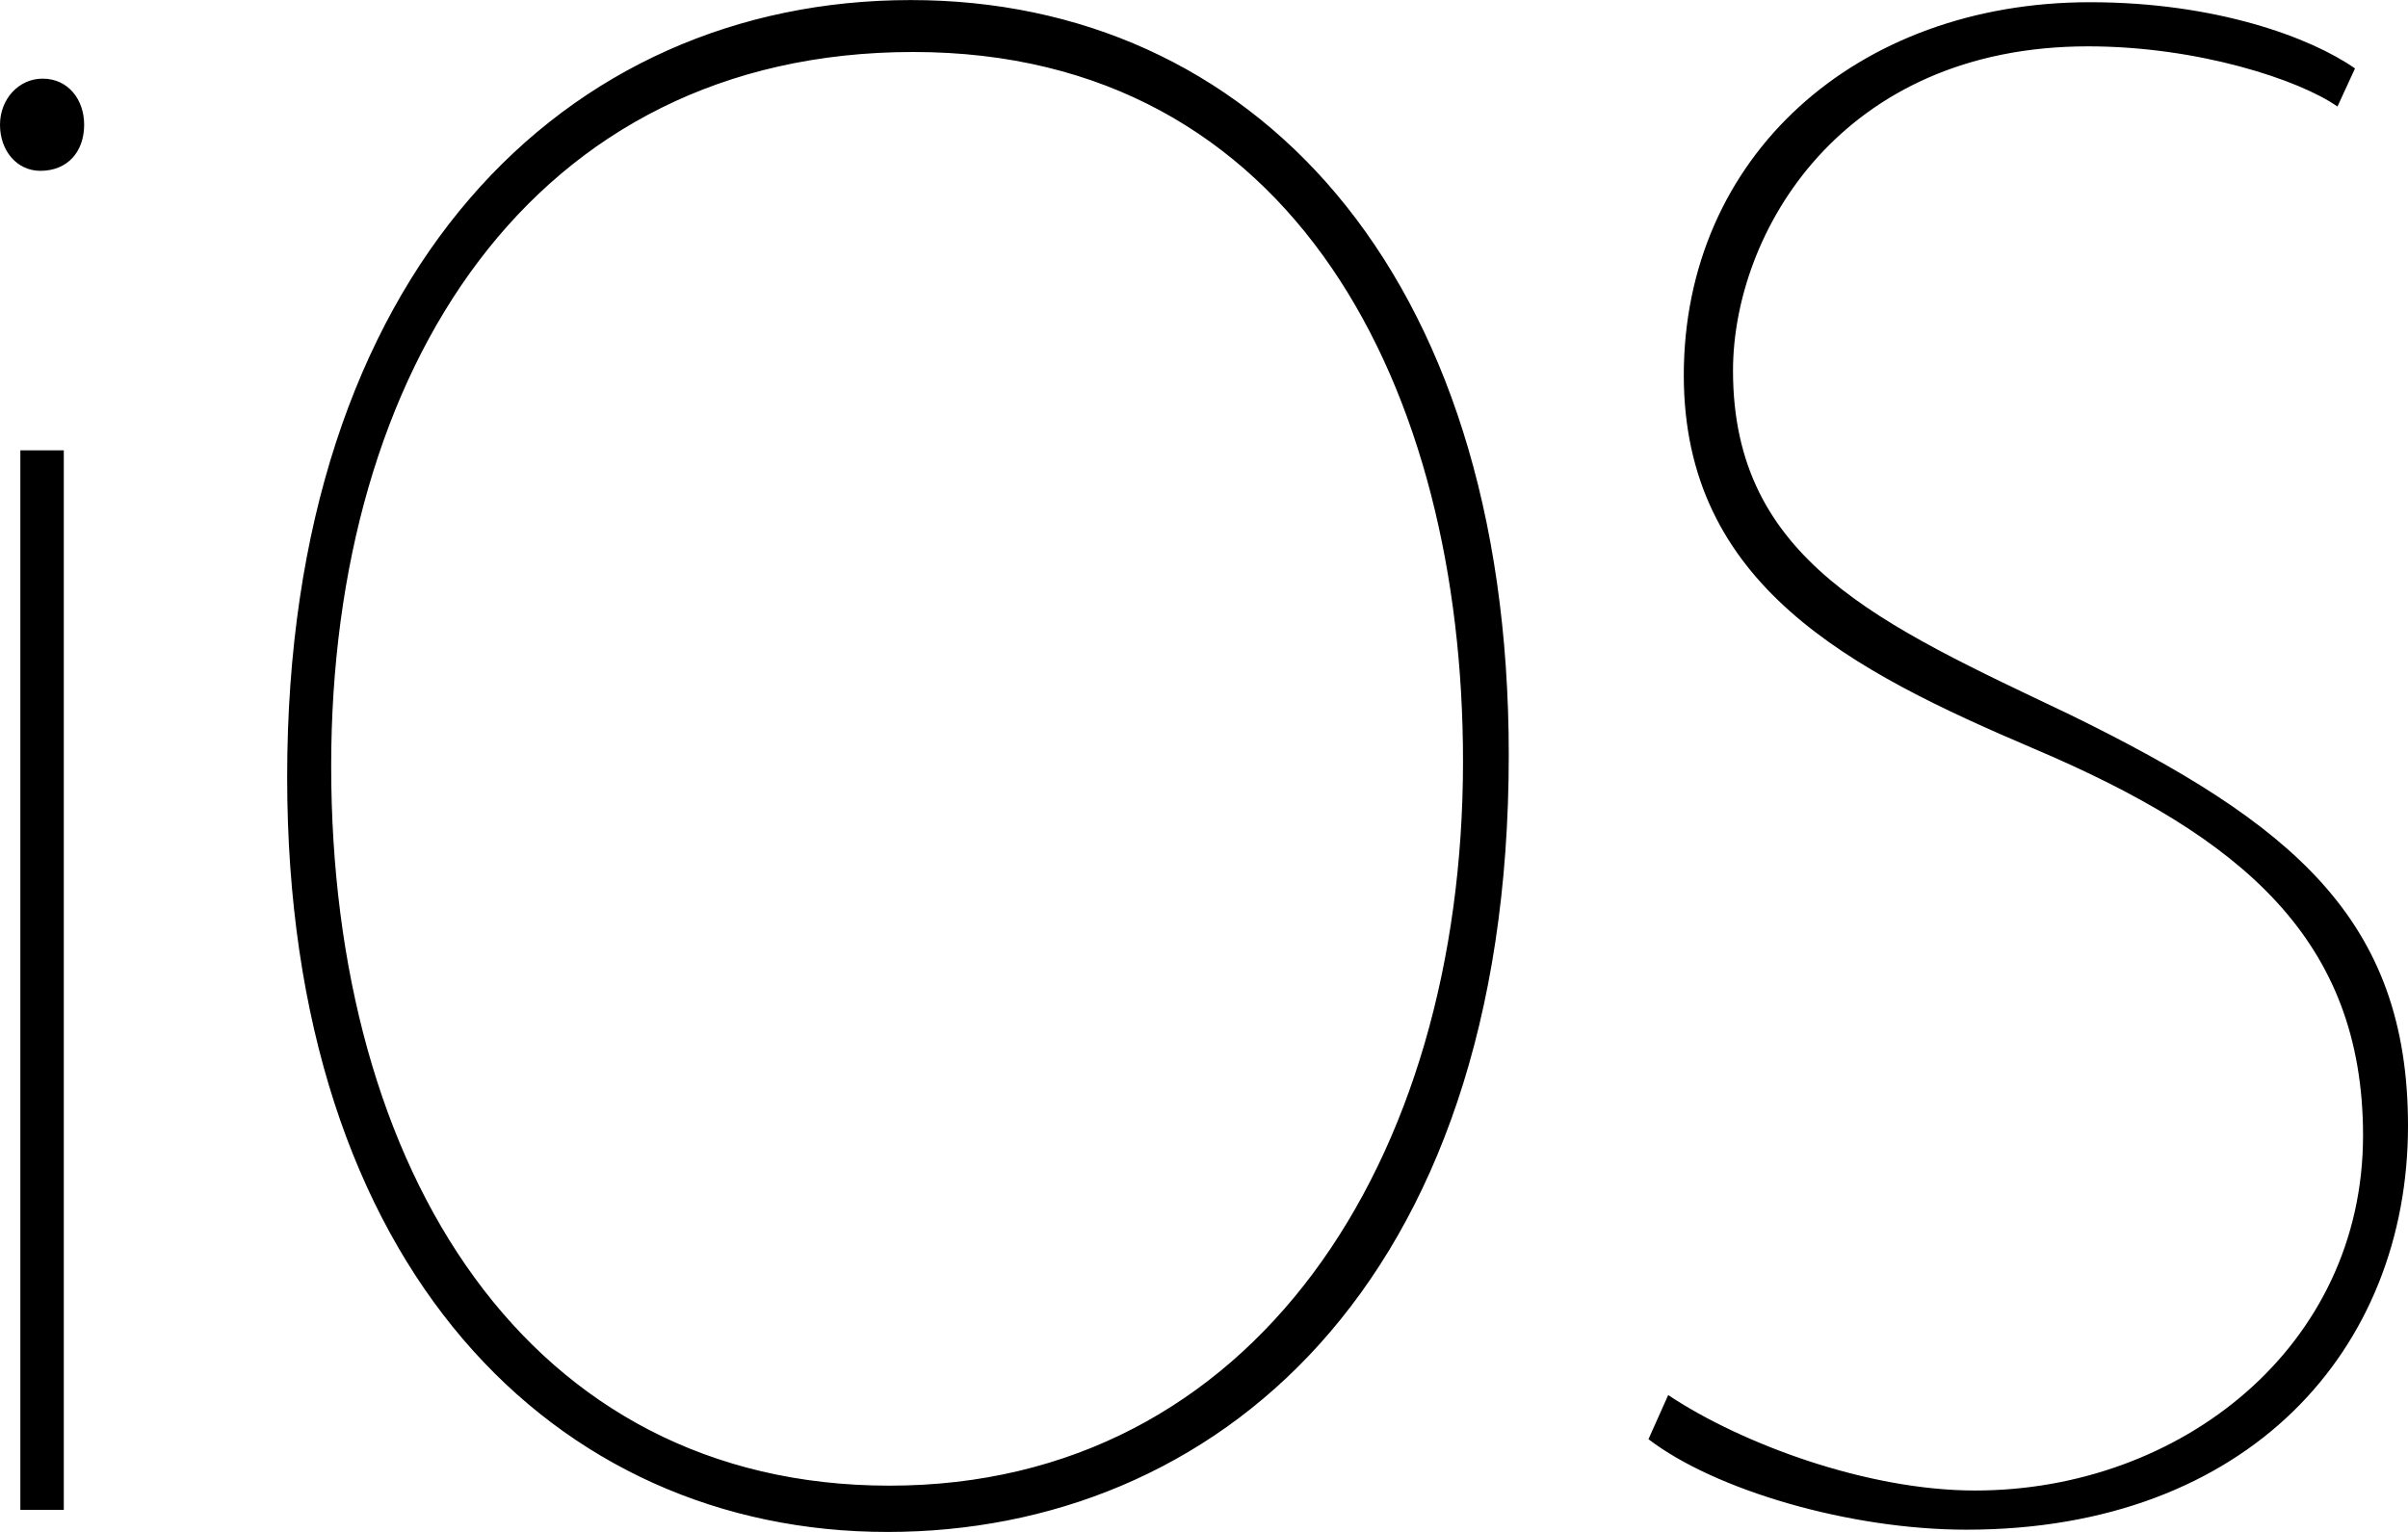
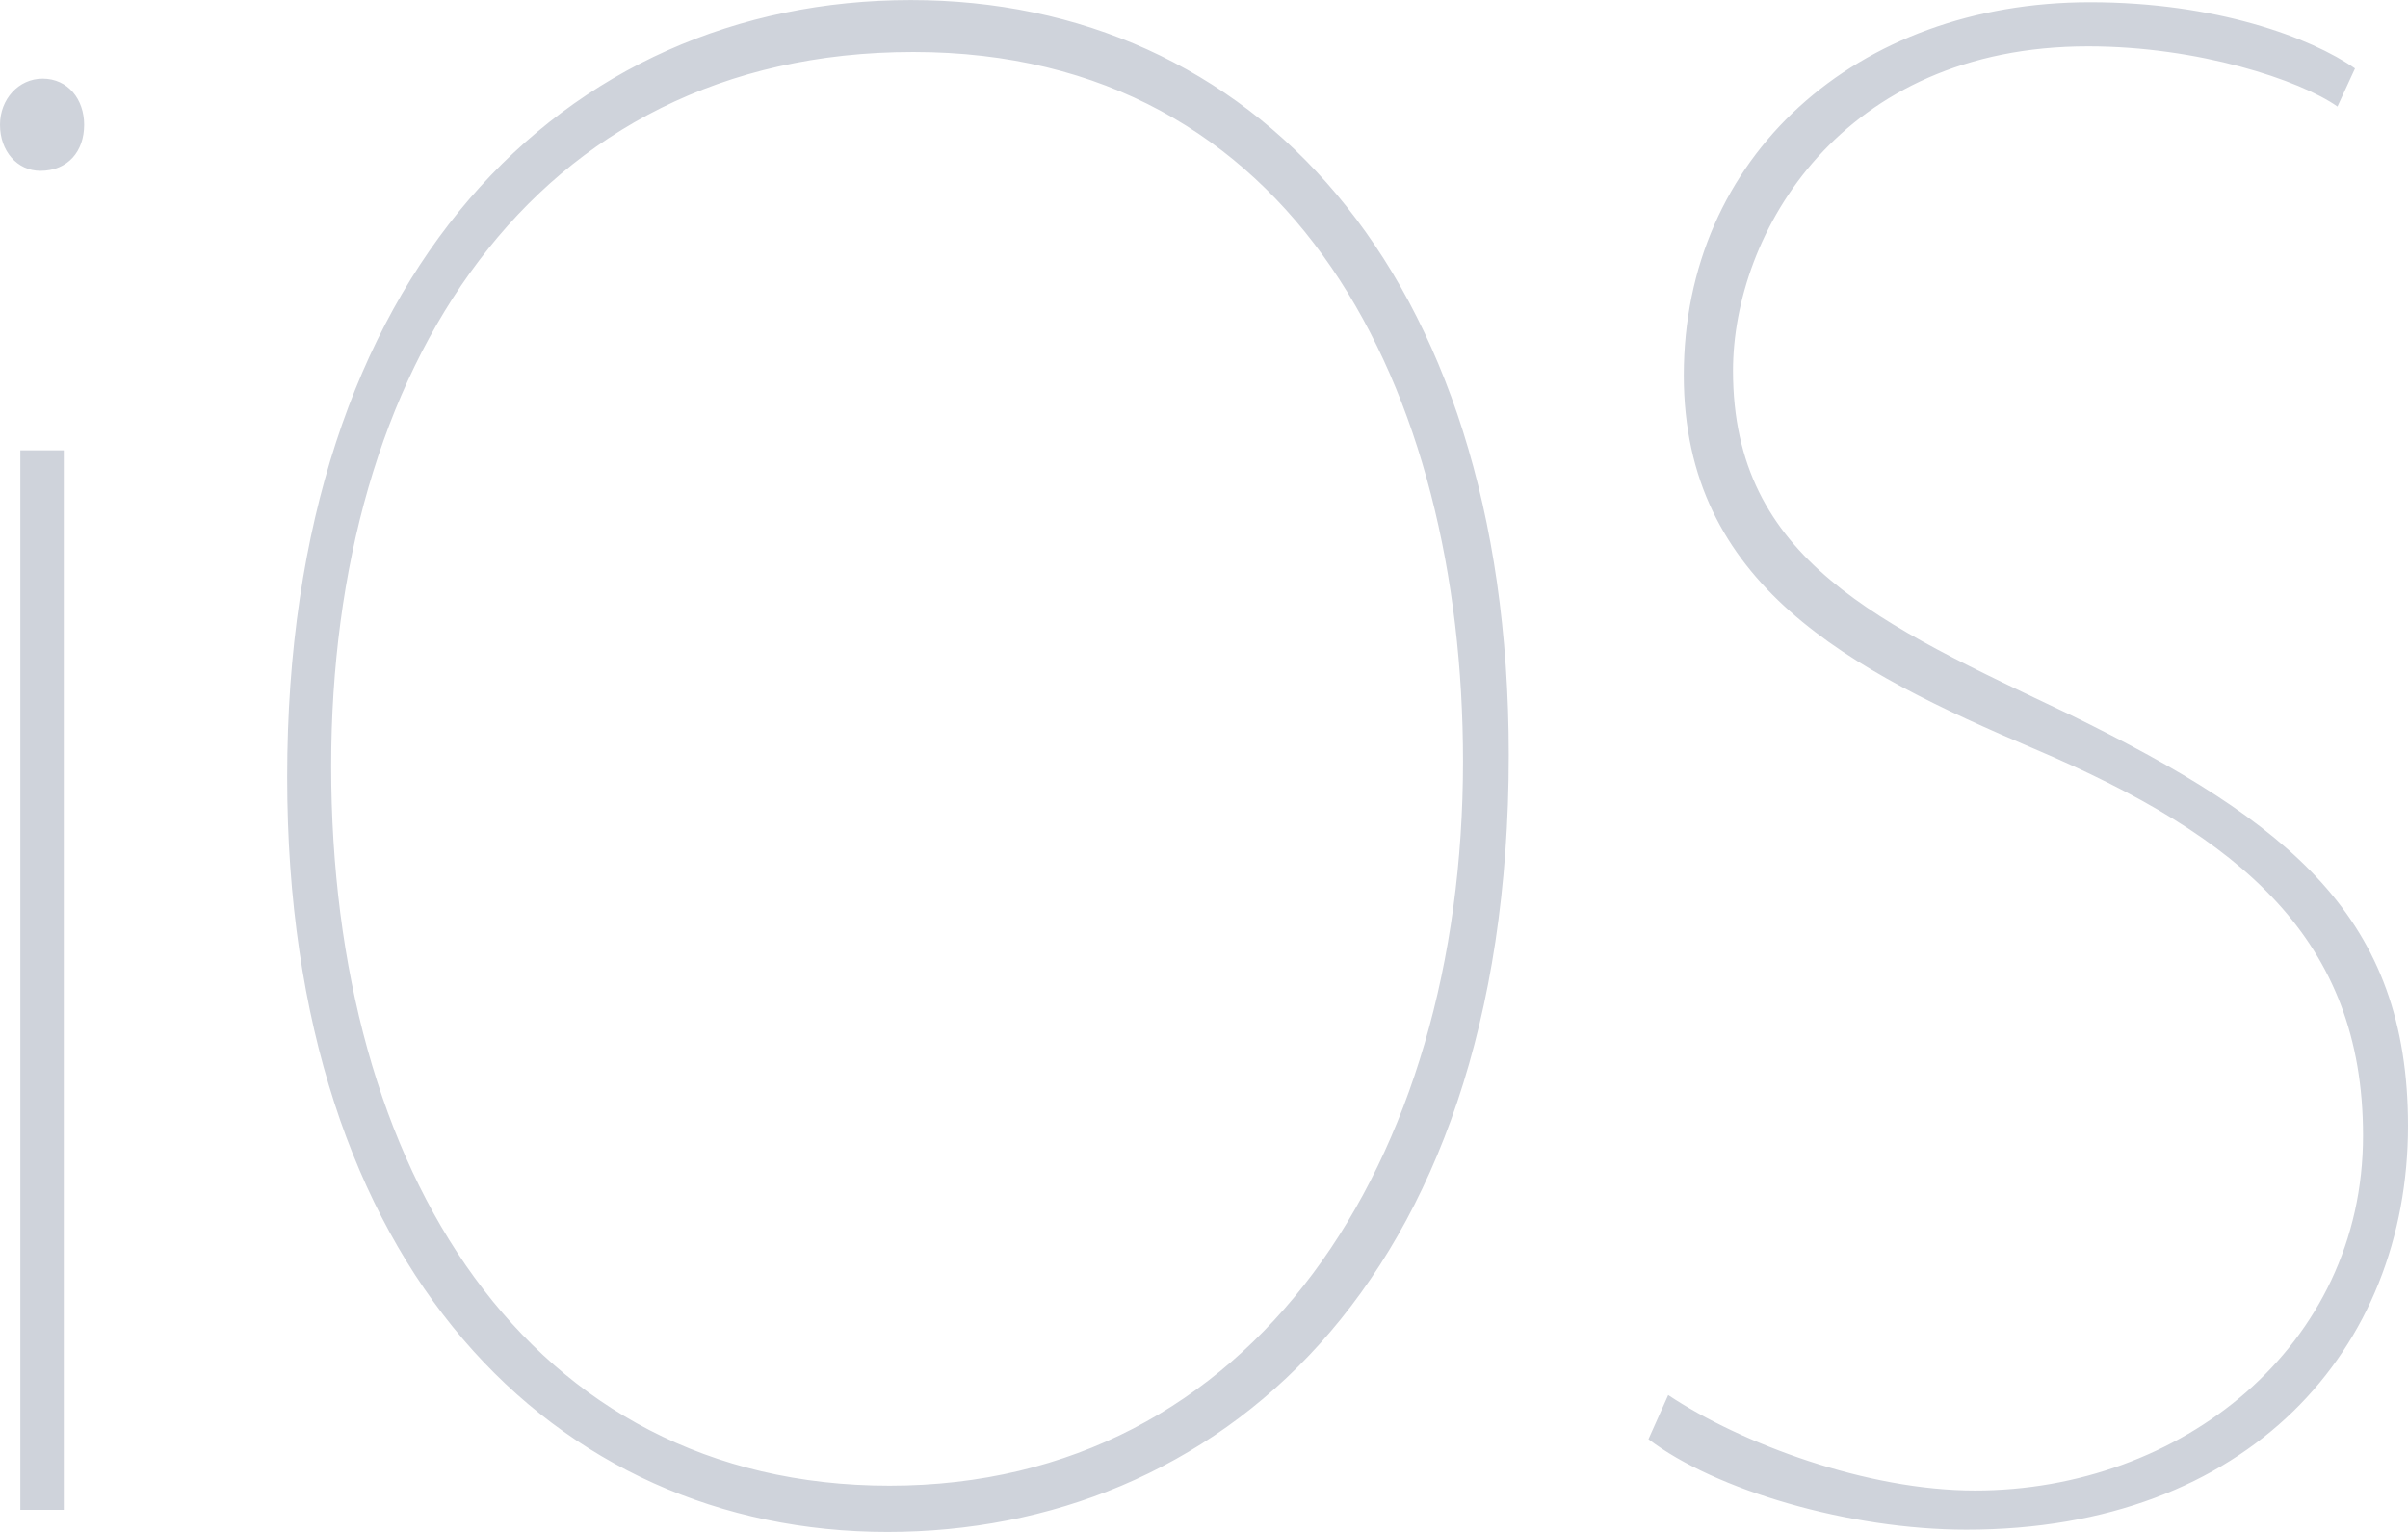
- <svg xmlns="http://www.w3.org/2000/svg" width="2500" height="1591" viewBox="0.276 0.525 124.326 79.116">
+ <svg xmlns="http://www.w3.org/2000/svg" width="2500" height="1591" fill="#cfd3db" viewBox="0.276 0.525 124.326 79.116">
  <path d="M4.621 6.965c0 1.368-.833 2.38-2.262 2.38-1.19 0-2.083-1.012-2.083-2.38 0-1.31.952-2.381 2.202-2.381 1.31 0 2.143 1.071 2.143 2.381zM1.327 78.5V23.78H3.57V78.5H1.327zM78.174 39.512c0 27.588-15.315 40.129-32.079 40.129-17.125 0-30.993-13.565-30.993-38.988C15.102 14.549 29.453.526 47.301.526 64.787.524 78.174 14.318 78.174 39.512zm-60.799.57C17.375 61 27.513 77.25 46.201 77.25c18.818 0 29.611-16.75 29.611-37.406 0-19.155-8.648-36.636-28.382-36.636S17.375 19.667 17.375 40.082zM86.406 72.571c3.763 2.508 10.258 4.93 15.844 4.93 10.602 0 20.031-7.417 20.031-18.334 0-10.131-6.281-15.417-16.945-19.958-9.544-4.064-18.125-8.475-18.125-19.305 0-11.285 8.891-19.267 20.975-19.267 6.498 0 11.4 1.824 13.68 3.42l-.906 1.968c-1.938-1.367-7.176-3.109-12.874-3.109-12.771 0-18.334 9.65-18.334 16.754 0 9.812 7.606 13.093 17.41 17.767 11.399 5.585 17.44 10.51 17.44 21.227 0 11.514-8.207 20.86-22.799 20.86-6.043 0-12.996-2.051-16.416-4.674l1.019-2.279z" />
</svg>
